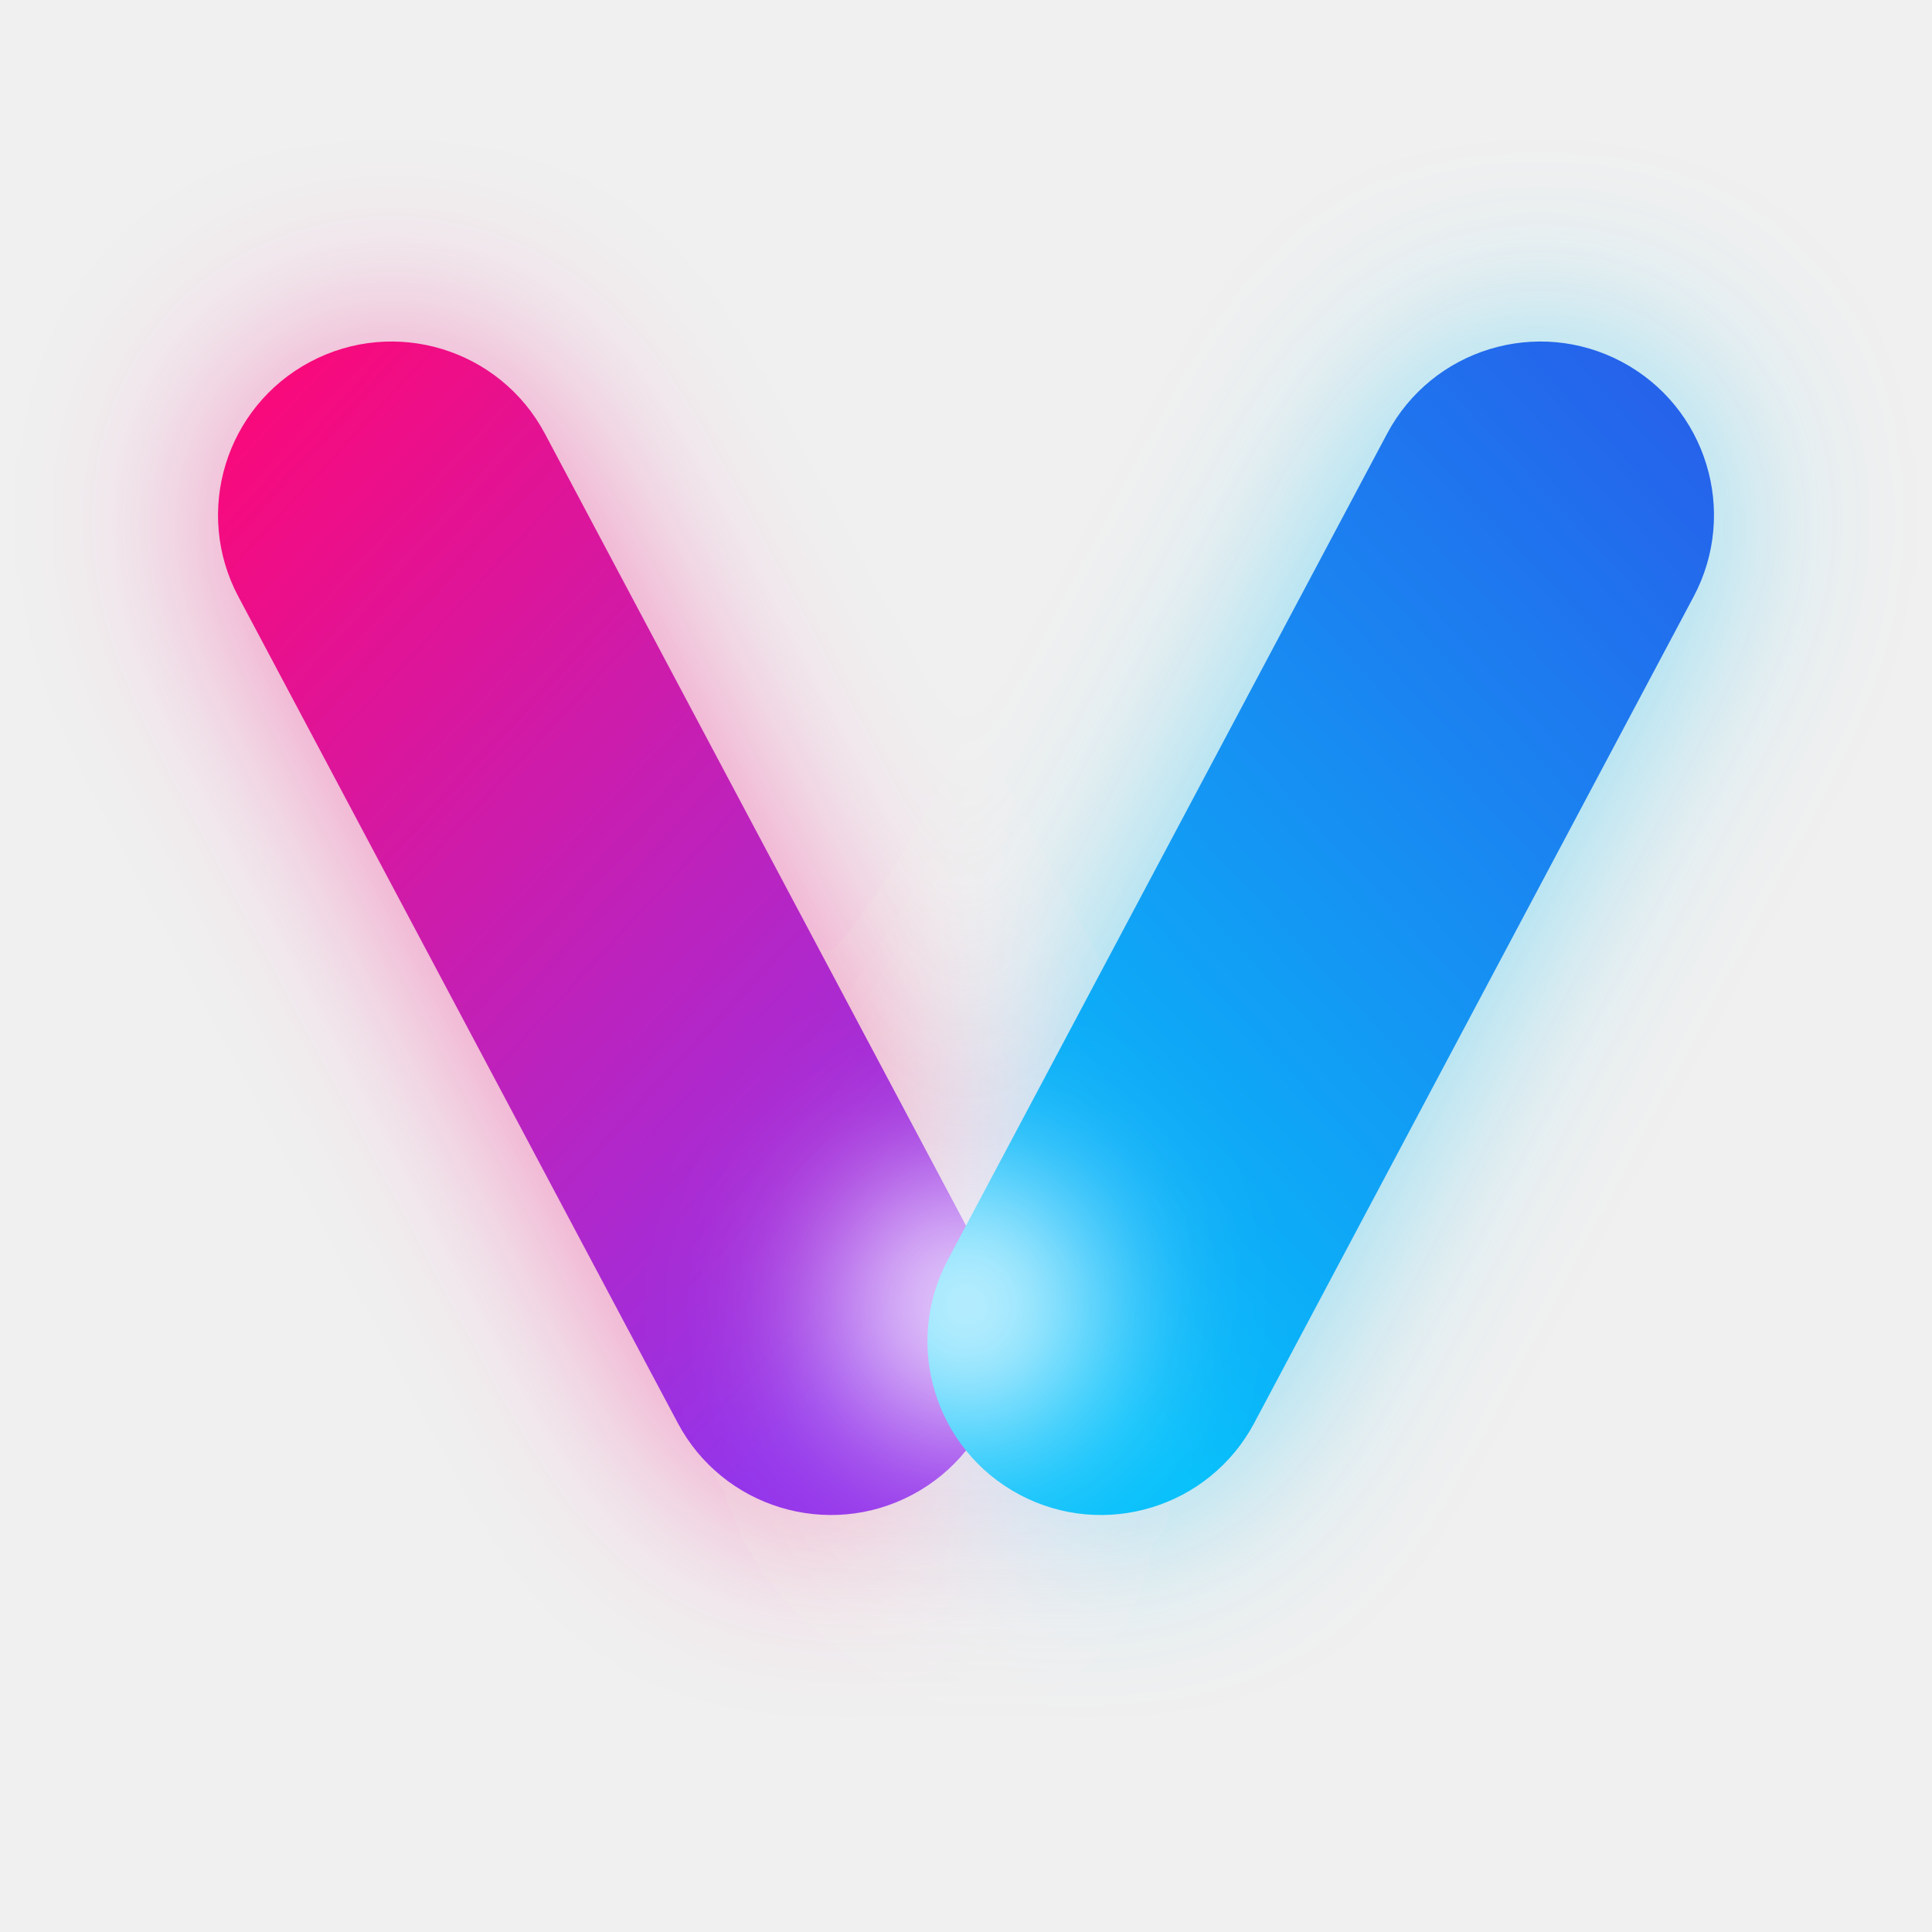
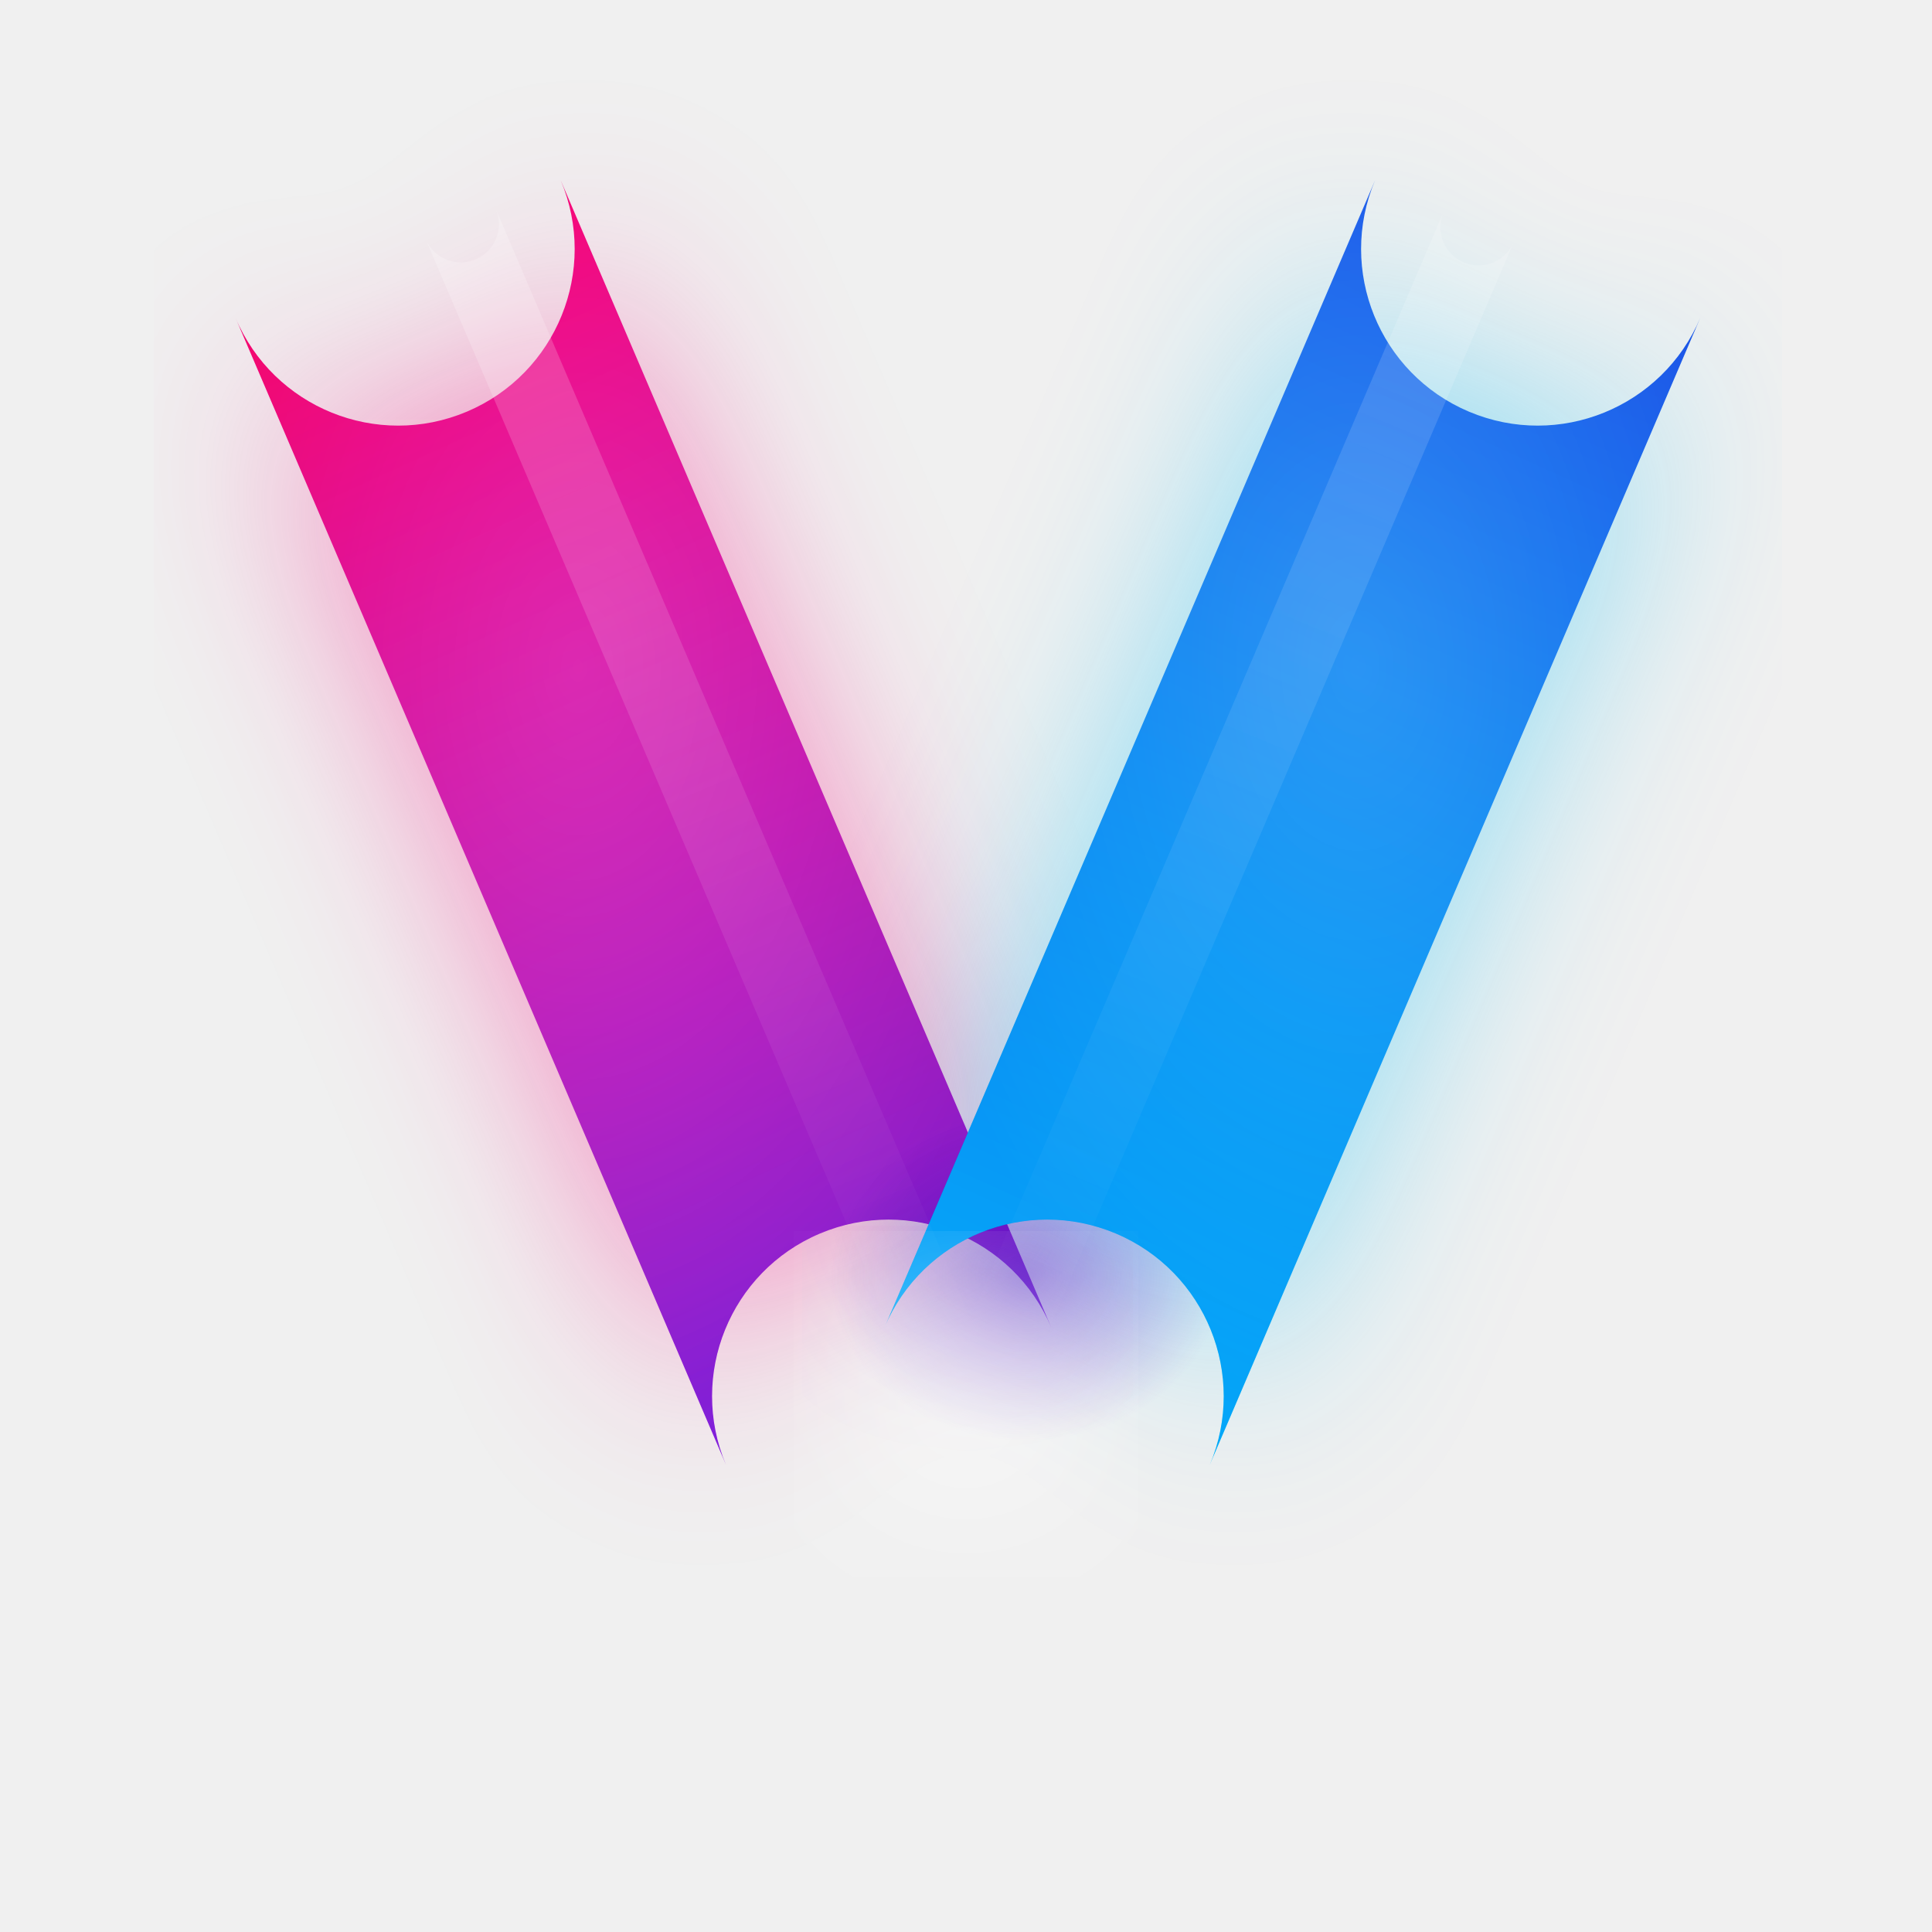
<svg xmlns="http://www.w3.org/2000/svg" viewBox="0 0 512 512" fill="none">
  <defs>
-     <linearGradient id="lg" x1="162" y1="76" x2="256" y2="346" gradientUnits="userSpaceOnUse">
+     <linearGradient id="ll" x1="105" y1="64" x2="248" y2="378" gradientUnits="userSpaceOnUse">
      <stop offset="0%" stop-color="#f80a7c" />
      <stop offset="100%" stop-color="#9333ea" />
    </linearGradient>
-     <linearGradient id="rg" x1="350" y1="76" x2="256" y2="346" gradientUnits="userSpaceOnUse">
+     <radialGradient id="lt" cx="42%" cy="38%" r="58%">
+       <stop offset="0%" stop-color="#fff" stop-opacity="0.35" />
+       <stop offset="100%" stop-color="#000" stop-opacity="0.4" />
+     </radialGradient>
+     <linearGradient id="rl" x1="407" y1="64" x2="264" y2="378" gradientUnits="userSpaceOnUse">
      <stop offset="0%" stop-color="#2563eb" />
      <stop offset="100%" stop-color="#06c0fb" />
    </linearGradient>
-     <filter id="glow" x="-80%" y="-80%" width="260%" height="260%">
+     <radialGradient id="rt" cx="58%" cy="38%" r="58%">
+       <stop offset="0%" stop-color="#fff" stop-opacity="0.32" />
+       <stop offset="100%" stop-color="#000" stop-opacity="0.38" />
+     </radialGradient>
+     <linearGradient id="ls" x1="130" y1="70" x2="250" y2="360" gradientUnits="userSpaceOnUse">
+       <stop offset="0%" stop-color="#fff" stop-opacity="0.5" />
+       <stop offset="100%" stop-color="#fff" stop-opacity="0" />
+     </linearGradient>
+     <linearGradient id="rs" x1="382" y1="70" x2="262" y2="360" gradientUnits="userSpaceOnUse">
+       <stop offset="0%" stop-color="#fff" stop-opacity="0.45" />
+       <stop offset="100%" stop-color="#fff" stop-opacity="0" />
+     </linearGradient>
+     <radialGradient id="ov" cx="50%" cy="50%" r="50%">
+       <stop offset="0%" stop-color="#6d28d9" stop-opacity="0.5" />
+       <stop offset="100%" stop-color="#6d28d9" stop-opacity="0" />
+     </radialGradient>
+     <radialGradient id="jn" cx="50%" cy="50%" r="50%">
+       <stop offset="0%" stop-color="#fff" />
+       <stop offset="100%" stop-color="#fff" stop-opacity="0" />
+     </radialGradient>
+     <filter id="gp">
      <feGaussianBlur stdDeviation="26" />
    </filter>
-     <filter id="joint" x="-120%" y="-120%" width="340%" height="340%">
+     <filter id="gb">
+       <feGaussianBlur stdDeviation="26" />
+     </filter>
+     <filter id="bl">
      <feGaussianBlur stdDeviation="22" />
    </filter>
  </defs>
-   <g opacity="0.45" filter="url(#glow)">
-     <rect x="116" y="76" width="92" height="340" rx="46" transform="rotate(-28 162 246)" fill="#f80a7c" />
-     <rect x="304" y="76" width="92" height="340" rx="46" transform="rotate(28 350 246)" fill="#06c0fb" />
-   </g>
-   <rect x="116" y="76" width="92" height="340" rx="46" transform="rotate(-28 162 246)" fill="url(#lg)" />
-   <rect x="304" y="76" width="92" height="340" rx="46" transform="rotate(28 350 246)" fill="url(#rg)" />
-   <circle cx="256" cy="346" r="34" fill="#ffffff" fill-opacity="0.95" filter="url(#joint)" />
+   <path d="M 62.40 84.20 L 192.40 388.20 A 46 46 0 0 1 278.60 351.80 L 148.60 47.80 A 46 46 0 0 1 62.40 84.20 Z" fill="#f80a7c" opacity="0.42" filter="url(#gp)" />
+   <path d="M 364.40 47.80 L 234.40 351.80 A 46 46 0 0 1 320.60 388.20 L 450.60 84.20 A 46 46 0 0 1 364.40 47.80 Z" fill="#06c0fb" opacity="0.42" filter="url(#gb)" />
+   <path d="M 62.40 84.20 L 192.40 388.20 A 46 46 0 0 1 278.60 351.80 L 148.60 47.80 A 46 46 0 0 1 62.40 84.20 Z" fill="url(#ll)" />
+   <path d="M 62.40 84.20 L 192.40 388.20 A 46 46 0 0 1 278.60 351.80 L 148.60 47.80 A 46 46 0 0 1 62.40 84.20 Z" fill="url(#lt)" style="mix-blend-mode:soft-light" />
+   <ellipse cx="272" cy="338" rx="52" ry="44" fill="url(#ov)" style="mix-blend-mode:multiply" />
+   <path d="M 364.40 47.80 L 234.40 351.80 A 46 46 0 0 1 320.60 388.20 L 450.60 84.20 A 46 46 0 0 1 364.40 47.80 Z" fill="url(#rl)" />
+   <path d="M 364.40 47.80 L 234.40 351.80 A 46 46 0 0 1 320.60 388.20 L 450.60 84.20 A 46 46 0 0 1 364.40 47.80 Z" fill="url(#rt)" style="mix-blend-mode:soft-light" />
+   <path d="M 112.80 63.40 L 242.80 367.40 A 10.12 10.12 0 0 1 261.41 359.44 L 131.41 55.44 A 10.12 10.12 0 0 1 112.80 63.40 Z" fill="url(#ls)" opacity="0.4" />
+   <path d="M 382.53 56.23 L 252.53 360.23 A 10.12 10.12 0 0 1 271.14 368.19 L 401.14 64.19 A 10.12 10.12 0 0 1 382.53 56.23 Z" fill="url(#rs)" opacity="0.34" />
+   <circle cx="256" cy="372" r="38" fill="url(#jn)" filter="url(#bl)" opacity="0.95" />
</svg>
